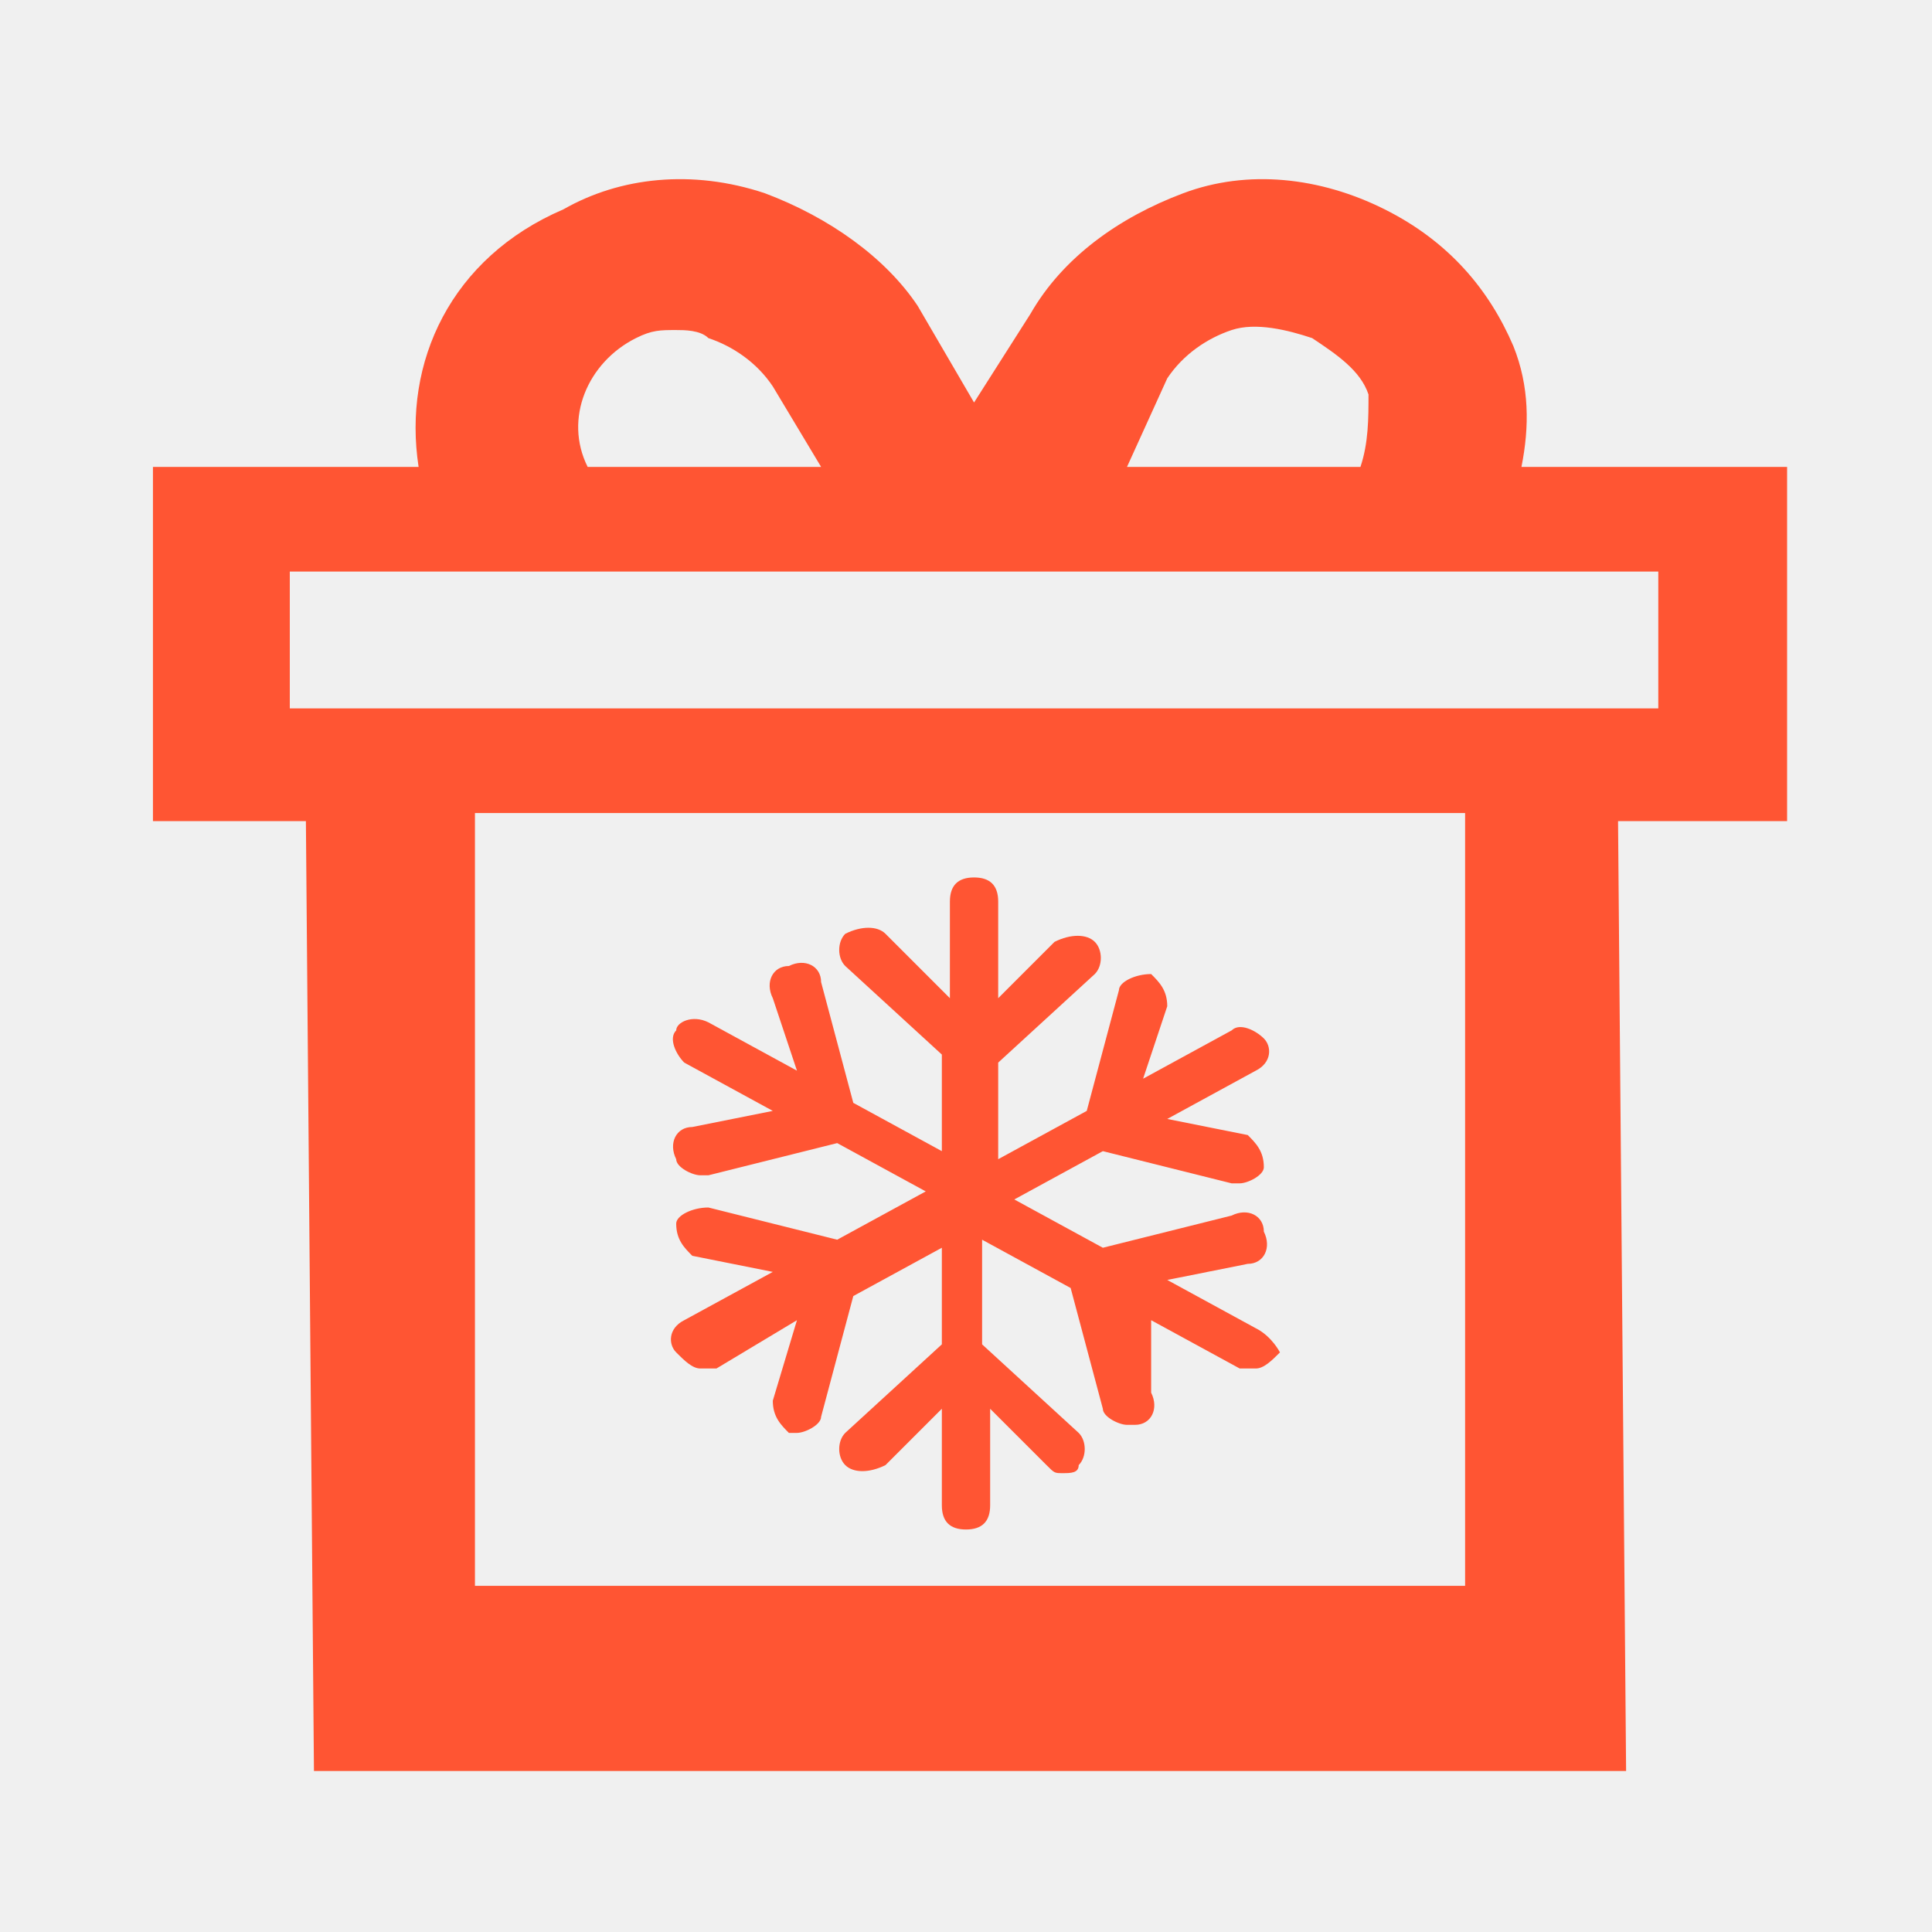
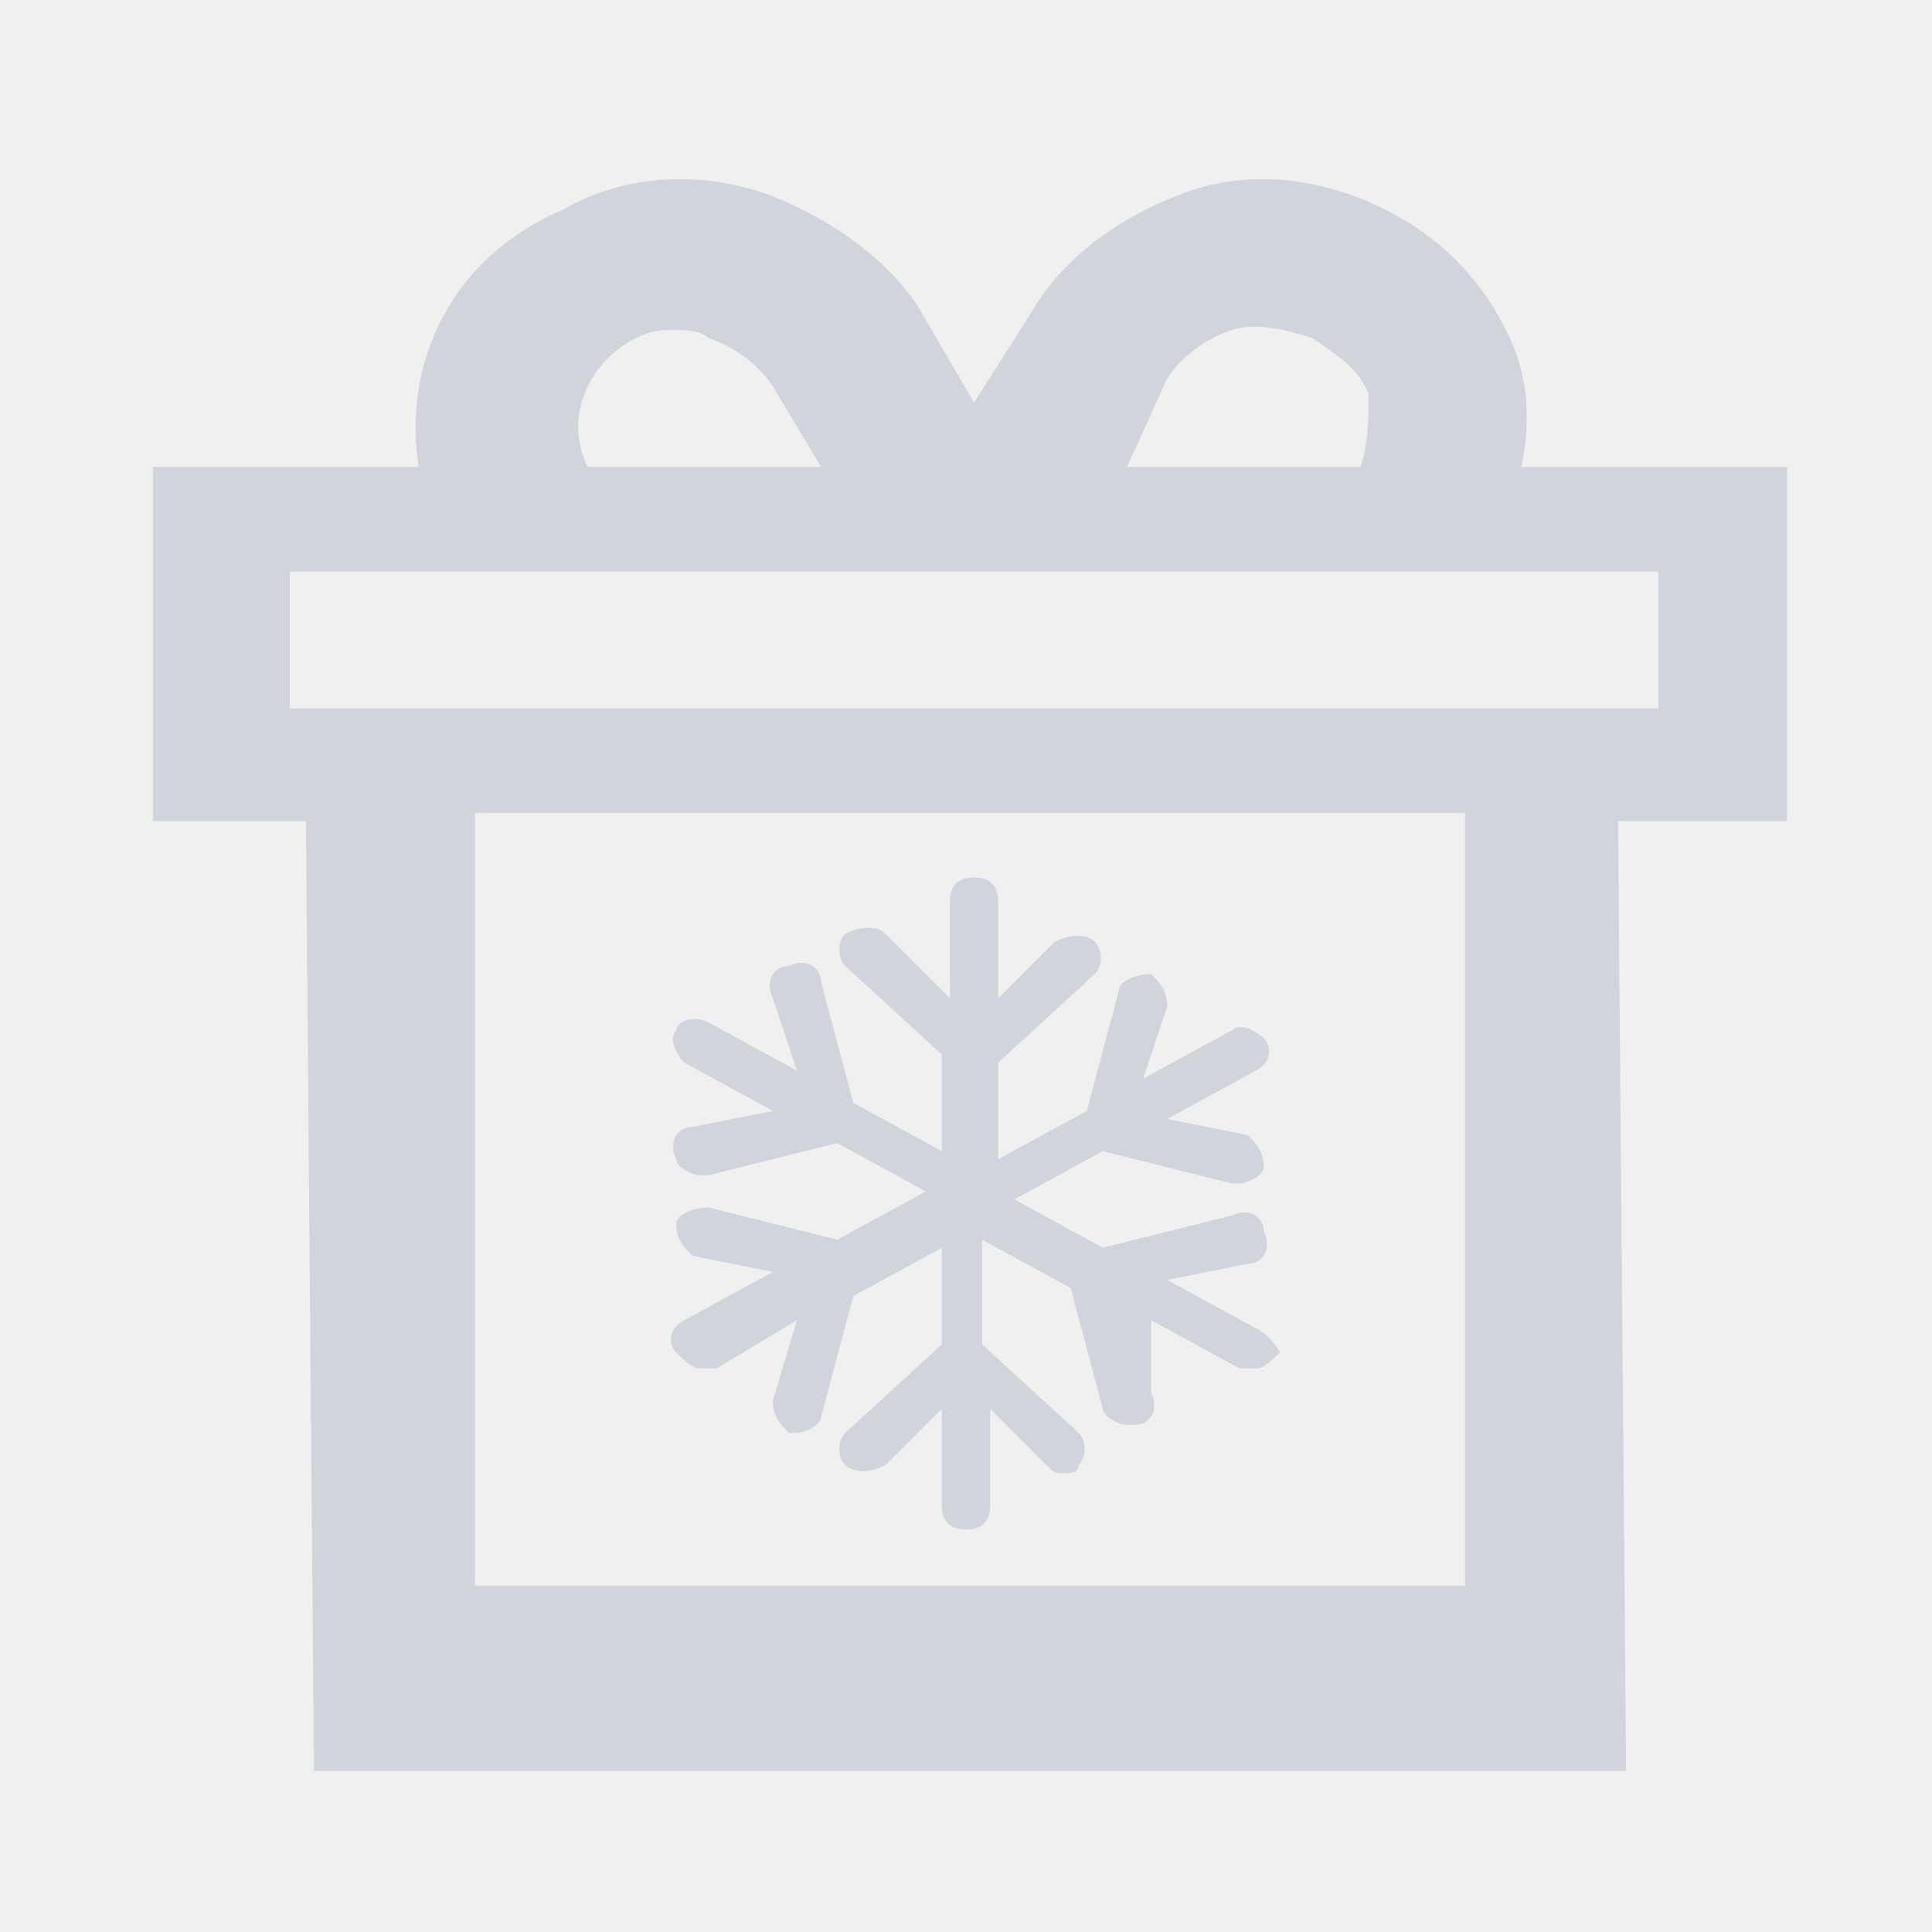
<svg xmlns="http://www.w3.org/2000/svg" version="1.1" id="ic-transaction-staked" x="0px" y="0px" viewBox="0 0 24 24" style="enable-background:new 0 0 24 24;" xml:space="preserve">
  <style type="text/css">
	.st0{fill:#FFFFFF;}
	.st1{fill:none;}
- 	.st2{fill:#FF5533;}
+ 	.st2{fill:#D1D5DB;}
</style>
  <g>
    <path class="st0" d="M18.3,13L18.3,13L18.3,13z" />
  </g>
  <path class="st1" d="M10.2,5.8l-0.6-1C9.5,4.5,9.2,4.2,8.9,4.1C8.8,4.1,8.6,4,8.5,4C8.3,4,8.1,4,8,4.1C7.3,4.5,7,5.2,7.3,5.8H10.2z" />
  <path class="st1" d="M16.9,4.9c-0.1-0.3-0.4-0.6-0.7-0.7C16,4.1,15.6,4,15.3,4.1s-0.6,0.3-0.8,0.6l-0.6,1h2.9  C17,5.5,17,5.2,16.9,4.9z" />
  <rect x="5.9" y="10.1" class="st1" width="12.3" height="9.6" />
  <rect x="3.6" y="7.1" class="st1" width="17" height="1.6" />
  <g>
    <path class="st1" d="M10.2,5.8l-0.6-1C9.5,4.5,9.2,4.2,8.9,4.1C8.8,4.1,8.6,4,8.5,4C8.3,4,8.1,4,8,4.1C7.3,4.5,7,5.2,7.3,5.8H10.2z   " />
    <path class="st1" d="M16.9,4.9c-0.1-0.3-0.4-0.6-0.7-0.7C16,4.1,15.6,4,15.3,4.1s-0.6,0.3-0.8,0.6l-0.6,1h2.9   C17,5.5,17,5.2,16.9,4.9z" />
    <rect x="5.9" y="10.1" class="st1" width="12.3" height="9.6" />
    <path class="st2" d="M22.2,5.8h-3.3c0.1-0.5,0.1-1-0.1-1.5C18.5,3.6,18,3,17.2,2.6s-1.7-0.5-2.5-0.2s-1.5,0.8-1.9,1.5L12.1,5   l-0.7-1.2C11,3.2,10.3,2.7,9.5,2.4C8.6,2.1,7.7,2.2,7,2.6C5.6,3.2,5,4.5,5.2,5.8H1.9v4.4h1.9L3.9,22h16.3l-0.1-11.8h2.1   C22.2,10.2,22.2,5.8,22.2,5.8z M14.5,4.7c0.2-0.3,0.5-0.5,0.8-0.6s0.7,0,1,0.1c0.3,0.2,0.6,0.4,0.7,0.7c0,0.3,0,0.6-0.1,0.9H14   L14.5,4.7z M7.9,4.2c0.2-0.1,0.3-0.1,0.5-0.1c0.1,0,0.3,0,0.4,0.1c0.3,0.1,0.6,0.3,0.8,0.6l0.6,1H7.3C7,5.2,7.3,4.5,7.9,4.2z    M18.2,19.7H5.9v-9.6h12.3V19.7z M20.6,8.8h-17V7.1h17V8.8z" />
  </g>
  <path class="st2" d="M15.6,16.5l-1.1-0.6l1-0.2c0.2,0,0.3-0.2,0.2-0.4c0-0.2-0.2-0.3-0.4-0.2l-1.6,0.4l-1.1-0.6l1.1-0.6l1.6,0.4h0.1  c0.1,0,0.3-0.1,0.3-0.2c0-0.2-0.1-0.3-0.2-0.4l-1-0.2l1.1-0.6c0.2-0.1,0.2-0.3,0.1-0.4c-0.1-0.1-0.3-0.2-0.4-0.1l-1.1,0.6l0.3-0.9  c0-0.2-0.1-0.3-0.2-0.4c-0.2,0-0.4,0.1-0.4,0.2l-0.4,1.5l-1.1,0.6v-1.2l1.2-1.1c0.1-0.1,0.1-0.3,0-0.4c-0.1-0.1-0.3-0.1-0.5,0  l-0.7,0.7v-1.2c0-0.2-0.1-0.3-0.3-0.3s-0.3,0.1-0.3,0.3v1.2L11,11.6c-0.1-0.1-0.3-0.1-0.5,0c-0.1,0.1-0.1,0.3,0,0.4l1.2,1.1v1.2  l-1.1-0.6l-0.4-1.5c0-0.2-0.2-0.3-0.4-0.2c-0.2,0-0.3,0.2-0.2,0.4l0.3,0.9l-1.1-0.6c-0.2-0.1-0.4,0-0.4,0.1c-0.1,0.1,0,0.3,0.1,0.4  l1.1,0.6l-1,0.2c-0.2,0-0.3,0.2-0.2,0.4c0,0.1,0.2,0.2,0.3,0.2h0.1l1.6-0.4l1.1,0.6l-1.1,0.6L8.8,15c-0.2,0-0.4,0.1-0.4,0.2  c0,0.2,0.1,0.3,0.2,0.4l1,0.2l-1.1,0.6c-0.2,0.1-0.2,0.3-0.1,0.4C8.5,16.9,8.6,17,8.7,17s0.1,0,0.2,0l1-0.6l-0.3,1  c0,0.2,0.1,0.3,0.2,0.4h0.1c0.1,0,0.3-0.1,0.3-0.2l0.4-1.5l1.1-0.6v1.2l-1.2,1.1c-0.1,0.1-0.1,0.3,0,0.4s0.3,0.1,0.5,0l0.7-0.7v1.2  c0,0.2,0.1,0.3,0.3,0.3s0.3-0.1,0.3-0.3v-1.2l0.7,0.7c0.1,0.1,0.1,0.1,0.2,0.1c0.1,0,0.2,0,0.2-0.1c0.1-0.1,0.1-0.3,0-0.4l-1.2-1.1  v-1.3l1.1,0.6l0.4,1.5c0,0.1,0.2,0.2,0.3,0.2h0.1c0.2,0,0.3-0.2,0.2-0.4v-0.9l1.1,0.6c0.1,0,0.1,0,0.2,0c0.1,0,0.2-0.1,0.3-0.2  C15.9,16.8,15.8,16.6,15.6,16.5z" />
</svg>
